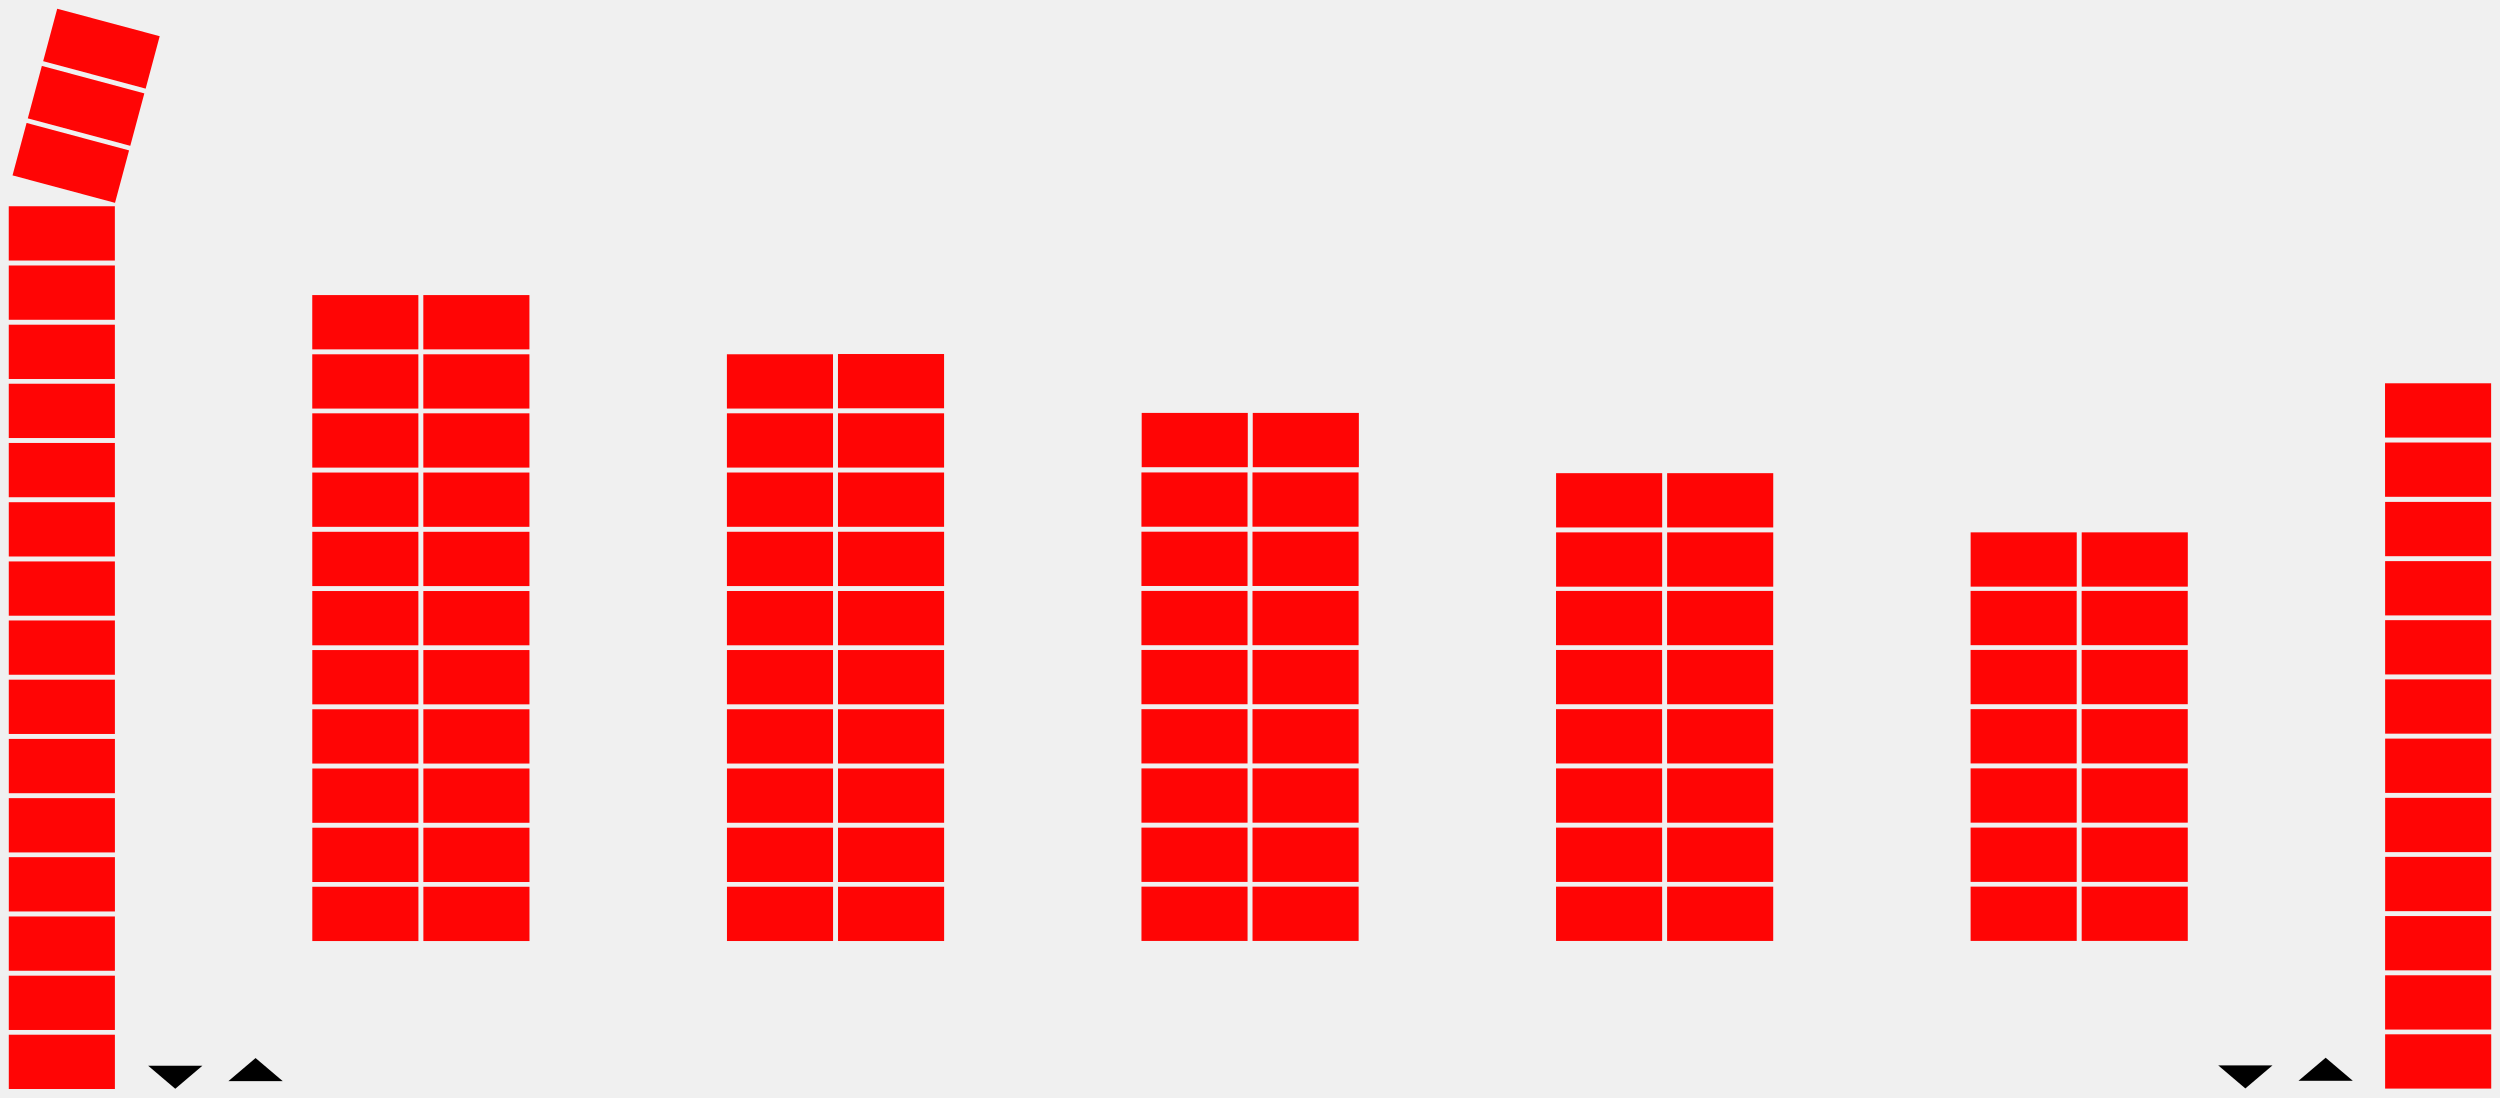
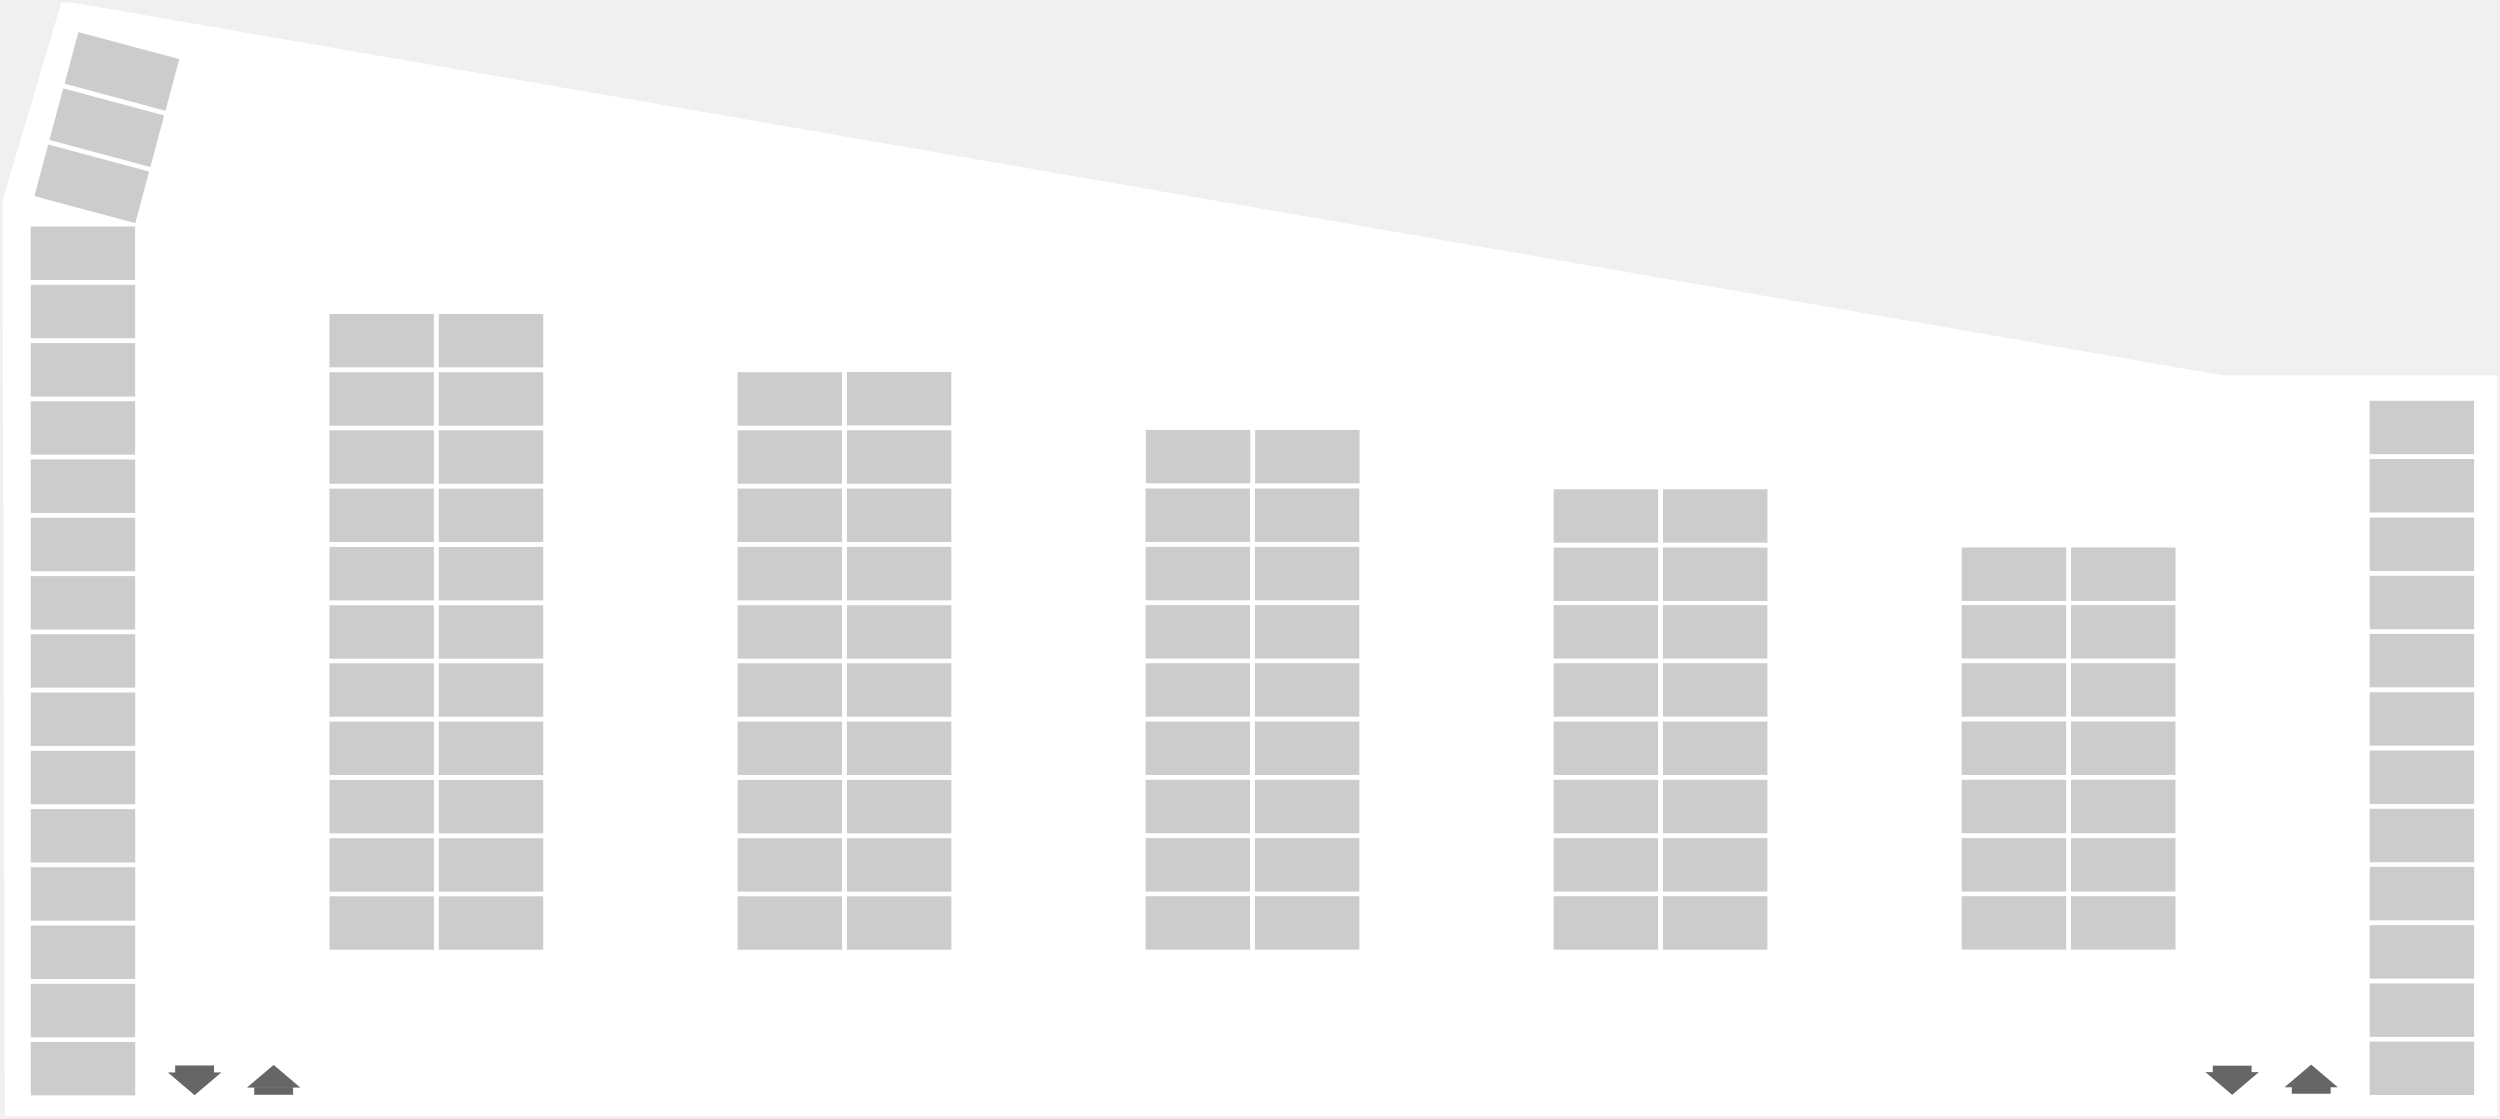
- <svg xmlns="http://www.w3.org/2000/svg" max-height="100%" max-width="100%" viewBox="0 0 1013.143 444.871" id="svg2" version="1.1">
+ <svg xmlns="http://www.w3.org/2000/svg" max-height="100%" max-width="100%" viewBox="0 0 1029.325 460.609" id="svg2" version="1.1" width="1029.325" height="460.609">
  <defs id="defs4" />
-   <g id="layer1" style="display:inline" transform="translate(-185.8373,-333.6133)">
-     <rect style="fill:#ff0505;fill-opacity:1;stroke:none" id="ParkingSpace-1" width="43" height="22" x="189.41" y="680.988" />
-     <rect style="fill:#ff0505;fill-opacity:1;stroke:none" id="ParkingSpace-2" width="43" height="22" x="189.406" y="657.065" />
-     <rect style="fill:#ff0505;fill-opacity:1;stroke:none" id="ParkingSpace-3" width="43" height="22" x="189.407" y="633.066" />
-     <rect style="fill:#ff0505;fill-opacity:1;stroke:none" id="ParkingSpace-4" width="43" height="22" x="189.398" y="609.06" />
-     <rect style="fill:#ff0505;fill-opacity:1;stroke:none" id="ParkingSpace-5" width="43" height="22" x="189.4" y="585.061" />
-     <rect style="fill:#ff0505;fill-opacity:1;stroke:none" id="ParkingSpace-6" width="43" height="22" x="189.395" y="561.138" />
-     <rect style="fill:#ff0505;fill-opacity:1;stroke:none" id="ParkingSpace-7" width="43" height="22" x="189.396" y="537.139" />
-     <rect style="fill:#ff0505;fill-opacity:1;stroke:none" id="ParkingSpace-8" width="43" height="22" x="189.391" y="513.125" />
-     <rect style="fill:#ff0505;fill-opacity:1;stroke:none" id="ParkingSpace-9" width="43" height="22" x="189.392" y="489.126" />
-     <rect style="fill:#ff0505;fill-opacity:1;stroke:none" id="ParkingSpace-10" width="43" height="22" x="189.388" y="465.203" />
-     <rect style="fill:#ff0505;fill-opacity:1;stroke:none" id="ParkingSpace-11" width="43" height="22" x="189.389" y="441.204" />
-     <rect style="fill:#ff0505;fill-opacity:1;stroke:none" id="ParkingSpace-12" width="43" height="22" x="189.381" y="417.198" />
-     <rect style="fill:#ff0505;fill-opacity:1;stroke:none" id="ParkingSpace-13" width="43" height="22" x="-332.162" y="-293.57" transform="matrix(-0.9659258,-0.258819,0.258819,-0.9659258,0,0)" />
-     <rect style="fill:#ff0505;fill-opacity:1;stroke:none" id="ParkingSpace-14" width="43" height="22" x="312.404" y="692.979" />
-     <rect style="fill:#ff0505;fill-opacity:1;stroke:none" id="ParkingSpace-15" width="43" height="22" x="312.399" y="669.056" />
-     <rect style="fill:#ff0505;fill-opacity:1;stroke:none" id="ParkingSpace-16" width="43" height="22" x="312.4" y="645.057" />
-     <rect style="fill:#ff0505;fill-opacity:1;stroke:none" id="ParkingSpace-17" width="43" height="22" x="312.392" y="621.051" />
-     <rect style="fill:#ff0505;fill-opacity:1;stroke:none" id="ParkingSpace-18" width="43" height="22" x="312.393" y="597.052" />
-     <rect style="fill:#ff0505;fill-opacity:1;stroke:none" id="ParkingSpace-19" width="43" height="22" x="312.389" y="573.129" />
-     <rect style="fill:#ff0505;fill-opacity:1;stroke:none" id="ParkingSpace-20" width="43" height="22" x="312.39" y="549.13" />
-     <rect style="fill:#ff0505;fill-opacity:1;stroke:none" id="ParkingSpace-21" width="43" height="22" x="312.385" y="525.116" />
-     <rect style="fill:#ff0505;fill-opacity:1;stroke:none" id="ParkingSpace-22" width="43" height="22" x="312.386" y="501.117" />
-     <rect style="fill:#ff0505;fill-opacity:1;stroke:none" id="ParkingSpace-23" width="43" height="22" x="312.381" y="477.194" />
-     <rect style="fill:#ff0505;fill-opacity:1;stroke:none" id="ParkingSpace-24" width="43" height="22" x="312.382" y="453.195" />
-     <rect style="fill:#ff0505;fill-opacity:1;stroke:none" id="ParkingSpace-25" width="43" height="22" x="357.413" y="692.978" />
-     <rect style="fill:#ff0505;fill-opacity:1;stroke:none" id="ParkingSpace-26" width="43" height="22" x="357.409" y="669.055" />
-     <rect style="fill:#ff0505;fill-opacity:1;stroke:none" id="ParkingSpace-27" width="43" height="22" x="357.41" y="645.056" />
-     <rect style="fill:#ff0505;fill-opacity:1;stroke:none" id="ParkingSpace-28" width="43" height="22" x="357.402" y="621.05" />
-     <rect style="fill:#ff0505;fill-opacity:1;stroke:none" id="ParkingSpace-29" width="43" height="22" x="357.403" y="597.051" />
-     <rect style="fill:#ff0505;fill-opacity:1;stroke:none" id="ParkingSpace-30" width="43" height="22" x="357.398" y="573.128" />
-     <rect style="fill:#ff0505;fill-opacity:1;stroke:none" id="ParkingSpace-31" width="43" height="22" x="357.399" y="549.129" />
-     <rect style="fill:#ff0505;fill-opacity:1;stroke:none" id="ParkingSpace-32" width="43" height="22" x="357.394" y="525.115" />
-     <rect style="fill:#ff0505;fill-opacity:1;stroke:none" id="ParkingSpace-33" width="43" height="22" x="357.396" y="501.116" />
-     <rect style="fill:#ff0505;fill-opacity:1;stroke:none" id="ParkingSpace-34" width="43" height="22" x="357.391" y="477.193" />
-     <rect style="fill:#ff0505;fill-opacity:1;stroke:none" id="ParkingSpace-35" width="43" height="22" x="357.392" y="453.194" />
-     <rect style="fill:#ff0505;fill-opacity:1;stroke:none" id="ParkingSpace-36" width="43" height="22" x="480.442" y="692.969" />
-     <rect style="fill:#ff0505;fill-opacity:1;stroke:none" id="ParkingSpace-37" width="43" height="22" x="480.437" y="669.046" />
-     <rect style="fill:#ff0505;fill-opacity:1;stroke:none" id="ParkingSpace-38" width="43" height="22" x="480.438" y="645.047" />
-     <rect style="fill:#ff0505;fill-opacity:1;stroke:none" id="ParkingSpace-39" width="43" height="22" x="480.43" y="621.041" />
-     <rect style="fill:#ff0505;fill-opacity:1;stroke:none" id="ParkingSpace-40" width="43" height="22" x="480.431" y="597.042" />
-     <rect style="fill:#ff0505;fill-opacity:1;stroke:none" id="ParkingSpace-41" width="43" height="22" x="480.427" y="573.119" />
-     <rect style="fill:#ff0505;fill-opacity:1;stroke:none" id="ParkingSpace-42" width="43" height="22" x="480.428" y="549.12" />
-     <rect style="fill:#ff0505;fill-opacity:1;stroke:none" id="ParkingSpace-43" width="43" height="22" x="480.423" y="525.106" />
-     <rect style="fill:#ff0505;fill-opacity:1;stroke:none" id="ParkingSpace-44" width="43" height="22" x="480.424" y="501.107" />
-     <rect style="fill:#ff0505;fill-opacity:1;stroke:none" id="ParkingSpace-45" width="43" height="22" x="480.419" y="477.184" />
-     <rect style="fill:#ff0505;fill-opacity:1;stroke:none" id="ParkingSpace-46" width="43" height="22" x="525.452" y="692.968" />
-     <rect style="fill:#ff0505;fill-opacity:1;stroke:none" id="ParkingSpace-47" width="43" height="22" x="525.447" y="669.045" />
-     <rect style="fill:#ff0505;fill-opacity:1;stroke:none" id="ParkingSpace-48" width="43" height="22" x="525.448" y="645.046" />
-     <rect style="fill:#ff0505;fill-opacity:1;stroke:none" id="ParkingSpace-49" width="43" height="22" x="525.44" y="621.04" />
-     <rect style="fill:#ff0505;fill-opacity:1;stroke:none" id="ParkingSpace-50" width="43" height="22" x="525.441" y="597.041" />
-     <rect style="fill:#ff0505;fill-opacity:1;stroke:none" id="ParkingSpace-51" width="43" height="22" x="525.437" y="573.118" />
-     <rect style="fill:#ff0505;fill-opacity:1;stroke:none" id="ParkingSpace-52" width="43" height="22" x="525.438" y="549.119" />
-     <rect style="fill:#ff0505;fill-opacity:1;stroke:none" id="ParkingSpace-53" width="43" height="22" x="525.433" y="525.105" />
-     <rect style="fill:#ff0505;fill-opacity:1;stroke:none" id="ParkingSpace-54" width="43" height="22" x="525.434" y="501.106" />
-     <rect style="fill:#ff0505;fill-opacity:1;stroke:none" id="ParkingSpace-55" width="43" height="22" x="525.429" y="477.08" />
-     <rect style="fill:#ff0505;fill-opacity:1;stroke:none" id="ParkingSpace-56" width="43" height="22" x="648.421" y="692.936" />
-     <rect style="fill:#ff0505;fill-opacity:1;stroke:none" id="ParkingSpace-57" width="43" height="22" x="648.417" y="669.013" />
-     <rect style="fill:#ff0505;fill-opacity:1;stroke:none" id="ParkingSpace-58" width="43" height="22" x="648.418" y="645.014" />
-     <rect style="fill:#ff0505;fill-opacity:1;stroke:none" id="ParkingSpace-59" width="43" height="22" x="648.41" y="621.008" />
-     <rect style="fill:#ff0505;fill-opacity:1;stroke:none" id="ParkingSpace-60" width="43" height="22" x="648.411" y="597.009" />
-     <rect style="fill:#ff0505;fill-opacity:1;stroke:none" id="ParkingSpace-61" width="43" height="22" x="648.406" y="573.086" />
-     <rect style="fill:#ff0505;fill-opacity:1;stroke:none" id="ParkingSpace-62" width="43" height="22" x="648.408" y="549.088" />
-     <rect style="fill:#ff0505;fill-opacity:1;stroke:none" id="ParkingSpace-63" width="43" height="22" x="648.403" y="525.073" />
-     <rect style="fill:#ff0505;fill-opacity:1;stroke:none" id="ParkingSpace-64" width="43" height="22" x="693.431" y="692.935" />
-     <rect style="fill:#ff0505;fill-opacity:1;stroke:none" id="ParkingSpace-65" width="43" height="22" x="693.427" y="669.012" />
-     <rect style="fill:#ff0505;fill-opacity:1;stroke:none" id="ParkingSpace-66" width="43" height="22" x="693.428" y="645.014" />
-     <rect style="fill:#ff0505;fill-opacity:1;stroke:none" id="ParkingSpace-67" width="43" height="22" x="693.42" y="621.007" />
-     <rect style="fill:#ff0505;fill-opacity:1;stroke:none" id="ParkingSpace-68" width="43" height="22" x="693.421" y="597.009" />
-     <rect style="fill:#ff0505;fill-opacity:1;stroke:none" id="ParkingSpace-69" width="43" height="22" x="693.416" y="573.085" />
-     <rect style="fill:#ff0505;fill-opacity:1;stroke:none" id="ParkingSpace-70" width="43" height="22" x="693.417" y="549.087" />
-     <rect style="fill:#ff0505;fill-opacity:1;stroke:none" id="ParkingSpace-71" width="43" height="22" x="693.412" y="525.072" />
-     <rect style="fill:#ff0505;fill-opacity:1;stroke:none" id="ParkingSpace-72" width="43" height="22" x="1152.437" y="680.864" />
-     <rect style="fill:#ff0505;fill-opacity:1;stroke:none" id="ParkingSpace-73" width="43" height="22" x="1152.433" y="656.941" />
-     <rect style="fill:#ff0505;fill-opacity:1;stroke:none" id="ParkingSpace-74" width="43" height="22" x="1152.434" y="632.942" />
-     <rect style="fill:#ff0505;fill-opacity:1;stroke:none" id="ParkingSpace-75" width="43" height="22" x="1152.426" y="608.936" />
-     <rect style="fill:#ff0505;fill-opacity:1;stroke:none" id="ParkingSpace-76" width="43" height="22" x="1152.427" y="584.937" />
-     <rect style="fill:#ff0505;fill-opacity:1;stroke:none" id="ParkingSpace-77" width="43" height="22" x="1152.422" y="561.014" />
-     <rect style="fill:#ff0505;fill-opacity:1;stroke:none" id="ParkingSpace-78" width="43" height="22" x="1152.424" y="537.015" />
-     <rect style="display:inline;fill:#ff0505;fill-opacity:1;stroke:none" id="ParkingSpace-79" width="43" height="22" x="816.434" y="692.938" />
-     <rect style="display:inline;fill:#ff0505;fill-opacity:1;stroke:none" id="ParkingSpace-80" width="43" height="22" x="816.43" y="669.015" />
-     <rect style="display:inline;fill:#ff0505;fill-opacity:1;stroke:none" id="ParkingSpace-81" width="43" height="22" x="816.431" y="645.016" />
-     <rect style="display:inline;fill:#ff0505;fill-opacity:1;stroke:none" id="ParkingSpace-82" width="43" height="22" x="816.423" y="621.01" />
-     <rect style="display:inline;fill:#ff0505;fill-opacity:1;stroke:none" id="ParkingSpace-83" width="43" height="22" x="816.424" y="597.011" />
-     <rect style="display:inline;fill:#ff0505;fill-opacity:1;stroke:none" id="ParkingSpace-84" width="43" height="22" x="816.419" y="573.088" />
-     <rect style="display:inline;fill:#ff0505;fill-opacity:1;stroke:none" id="ParkingSpace-85" width="43" height="22" x="861.444" y="692.938" />
-     <rect style="display:inline;fill:#ff0505;fill-opacity:1;stroke:none" id="ParkingSpace-86" width="43" height="22" x="861.44" y="669.014" />
-     <rect style="display:inline;fill:#ff0505;fill-opacity:1;stroke:none" id="ParkingSpace-87" width="43" height="22" x="861.441" y="645.016" />
-     <rect style="display:inline;fill:#ff0505;fill-opacity:1;stroke:none" id="ParkingSpace-88" width="43" height="22" x="861.433" y="621.009" />
-     <rect style="display:inline;fill:#ff0505;fill-opacity:1;stroke:none" id="ParkingSpace-89" width="43" height="22" x="861.434" y="597.011" />
-     <rect style="display:inline;fill:#ff0505;fill-opacity:1;stroke:none" id="ParkingSpace-90" width="43" height="22" x="861.429" y="573.087" />
-     <rect style="display:inline;fill:#ff0505;fill-opacity:1;stroke:none" id="ParkingSpace-91" width="43" height="22" x="648.513" y="500.95" />
-     <rect style="display:inline;fill:#ff0505;fill-opacity:1;stroke:none" id="ParkingSpace-92" width="43" height="22" x="693.523" y="500.949" />
-     <rect style="display:inline;fill:#ff0505;fill-opacity:1;stroke:none" id="ParkingSpace-93" width="43" height="22" x="816.446" y="549.367" />
-     <rect style="display:inline;fill:#ff0505;fill-opacity:1;stroke:none" id="ParkingSpace-94" width="43" height="22" x="816.447" y="525.369" />
-     <rect style="display:inline;fill:#ff0505;fill-opacity:1;stroke:none" id="ParkingSpace-95" width="43" height="22" x="861.456" y="549.366" />
-     <rect style="display:inline;fill:#ff0505;fill-opacity:1;stroke:none" id="ParkingSpace-96" width="43" height="22" x="861.457" y="525.368" />
-     <rect style="display:inline;fill:#ff0505;fill-opacity:1;stroke:none" id="ParkingSpace-97" width="43" height="22" x="1152.394" y="512.949" />
-     <rect style="display:inline;fill:#ff0505;fill-opacity:1;stroke:none" id="ParkingSpace-98" width="43" height="22" x="1152.385" y="488.943" />
-     <rect style="display:inline;fill:#ff0505;fill-opacity:1;stroke:none" id="ParkingSpace-99" width="43" height="22" x="984.441" y="692.927" />
-     <rect style="display:inline;fill:#ff0505;fill-opacity:1;stroke:none" id="ParkingSpace-100" width="43" height="22" x="984.436" y="669.003" />
-     <rect style="display:inline;fill:#ff0505;fill-opacity:1;stroke:none" id="ParkingSpace-101" width="43" height="22" x="984.438" y="645.005" />
-     <rect style="display:inline;fill:#ff0505;fill-opacity:1;stroke:none" id="ParkingSpace-102" width="43" height="22" x="984.429" y="620.998" />
-     <rect style="display:inline;fill:#ff0505;fill-opacity:1;stroke:none" id="ParkingSpace-103" width="43" height="22" x="984.43" y="597" />
-     <rect style="display:inline;fill:#ff0505;fill-opacity:1;stroke:none" id="ParkingSpace-104" width="43" height="22" x="984.426" y="573.076" />
-     <rect style="display:inline;fill:#ff0505;fill-opacity:1;stroke:none" id="ParkingSpace-105" width="43" height="22" x="1029.451" y="692.926" />
-     <rect style="display:inline;fill:#ff0505;fill-opacity:1;stroke:none" id="ParkingSpace-106" width="43" height="22" x="1029.446" y="669.003" />
-     <rect style="display:inline;fill:#ff0505;fill-opacity:1;stroke:none" id="ParkingSpace-107" width="43" height="22" x="1029.447" y="645.004" />
-     <rect style="display:inline;fill:#ff0505;fill-opacity:1;stroke:none" id="ParkingSpace-108" width="43" height="22" x="1029.439" y="620.997" />
-     <rect style="display:inline;fill:#ff0505;fill-opacity:1;stroke:none" id="ParkingSpace-109" width="43" height="22" x="1029.44" y="596.999" />
-     <rect style="display:inline;fill:#ff0505;fill-opacity:1;stroke:none" id="ParkingSpace-110" width="43" height="22" x="1029.436" y="573.076" />
-     <rect style="display:inline;fill:#ff0505;fill-opacity:1;stroke:none" id="ParkingSpace-111" width="43" height="22" x="984.452" y="549.355" />
-     <rect style="display:inline;fill:#ff0505;fill-opacity:1;stroke:none" id="ParkingSpace-112" width="43" height="22" x="1029.462" y="549.355" />
-     <rect style="display:inline;fill:#ff0505;fill-opacity:1;stroke:none" id="ParkingSpace-113" width="43" height="22" x="-332.145" y="-317.564" transform="matrix(-0.9659258,-0.258819,0.258819,-0.9659258,0,0)" />
-     <rect style="display:inline;fill:#ff0505;fill-opacity:1;stroke:none" id="ParkingSpace-114" width="43" height="22" x="-332.149" y="-341.488" transform="matrix(-0.9659258,-0.258819,0.258819,-0.9659258,0,0)" />
-     <rect style="display:inline;fill:#ff0505;fill-opacity:1;stroke:none" id="ParkingSpace-115" width="43" height="22" x="189.401" y="752.941" />
-     <rect style="display:inline;fill:#ff0505;fill-opacity:1;stroke:none" id="ParkingSpace-116" width="43" height="22" x="189.396" y="729.018" />
-     <rect style="display:inline;fill:#ff0505;fill-opacity:1;stroke:none" id="ParkingSpace-117" width="43" height="22" x="189.397" y="705.019" />
-     <rect style="display:inline;fill:#ff0505;fill-opacity:1;stroke:none" id="ParkingSpace-118" width="43" height="22" x="1152.423" y="752.776" />
-     <rect style="display:inline;fill:#ff0505;fill-opacity:1;stroke:none" id="ParkingSpace-119" width="43" height="22" x="1152.418" y="728.853" />
-     <rect style="display:inline;fill:#ff0505;fill-opacity:1;stroke:none" id="ParkingSpace-120" width="43" height="22" x="1152.419" y="704.854" />
+   <g id="layer1" style="display:inline" transform="translate(-176.7459,-323.9359)">
+     <path style="display:inline;fill:#ffffff;fill-rule:evenodd;stroke:none;stroke-width:1px;stroke-linecap:butt;stroke-linejoin:miter;stroke-opacity:1" d="m 201.99,324.936 -24.244,81.822 1.01,376.787 1026.315,0 0,-305.066 -113.137,0 -885.903,-153.543 z" id="path3462" />
+     <rect style="fill:#cccccc;fill-opacity:1;stroke:none" id="ParkingSpace-1" width="43" height="22" x="189.41" y="680.988" />
+     <rect style="fill:#cccccc;fill-opacity:1;stroke:none" id="ParkingSpace-2" width="43" height="22" x="189.406" y="657.065" />
+     <rect style="fill:#cccccc;fill-opacity:1;stroke:none" id="ParkingSpace-3" width="43" height="22" x="189.407" y="633.066" />
+     <rect style="fill:#cccccc;fill-opacity:1;stroke:none" id="ParkingSpace-4" width="43" height="22" x="189.398" y="609.06" />
+     <rect style="fill:#cccccc;fill-opacity:1;stroke:none" id="ParkingSpace-5" width="43" height="22" x="189.4" y="585.061" />
+     <rect style="fill:#cccccc;fill-opacity:1;stroke:none" id="ParkingSpace-6" width="43" height="22" x="189.395" y="561.138" />
+     <rect style="fill:#cccccc;fill-opacity:1;stroke:none" id="ParkingSpace-7" width="43" height="22" x="189.396" y="537.139" />
+     <rect style="fill:#cccccc;fill-opacity:1;stroke:none" id="ParkingSpace-8" width="43" height="22" x="189.391" y="513.125" />
+     <rect style="fill:#cccccc;fill-opacity:1;stroke:none" id="ParkingSpace-9" width="43" height="22" x="189.392" y="489.126" />
+     <rect style="fill:#cccccc;fill-opacity:1;stroke:none" id="ParkingSpace-10" width="43" height="22" x="189.388" y="465.203" />
+     <rect style="fill:#cccccc;fill-opacity:1;stroke:none" id="ParkingSpace-11" width="43" height="22" x="189.389" y="441.204" />
+     <rect style="fill:#cccccc;fill-opacity:1;stroke:none" id="ParkingSpace-12" width="43" height="22" x="189.381" y="417.198" />
+     <rect style="fill:#cccccc;fill-opacity:1;stroke:none" id="ParkingSpace-13" width="43" height="22" x="-332.162" y="-293.57" transform="matrix(-0.9659258,-0.258819,0.258819,-0.9659258,0,0)" />
+     <rect style="fill:#cccccc;fill-opacity:1;stroke:none" id="ParkingSpace-14" width="43" height="22" x="312.404" y="692.979" />
+     <rect style="fill:#cccccc;fill-opacity:1;stroke:none" id="ParkingSpace-15" width="43" height="22" x="312.399" y="669.056" />
+     <rect style="fill:#cccccc;fill-opacity:1;stroke:none" id="ParkingSpace-16" width="43" height="22" x="312.4" y="645.057" />
+     <rect style="fill:#cccccc;fill-opacity:1;stroke:none" id="ParkingSpace-17" width="43" height="22" x="312.392" y="621.051" />
+     <rect style="fill:#cccccc;fill-opacity:1;stroke:none" id="ParkingSpace-18" width="43" height="22" x="312.393" y="597.052" />
+     <rect style="fill:#cccccc;fill-opacity:1;stroke:none" id="ParkingSpace-19" width="43" height="22" x="312.389" y="573.129" />
+     <rect style="fill:#cccccc;fill-opacity:1;stroke:none" id="ParkingSpace-20" width="43" height="22" x="312.39" y="549.13" />
+     <rect style="fill:#cccccc;fill-opacity:1;stroke:none" id="ParkingSpace-21" width="43" height="22" x="312.385" y="525.116" />
+     <rect style="fill:#cccccc;fill-opacity:1;stroke:none" id="ParkingSpace-22" width="43" height="22" x="312.386" y="501.117" />
+     <rect style="fill:#cccccc;fill-opacity:1;stroke:none" id="ParkingSpace-23" width="43" height="22" x="312.381" y="477.194" />
+     <rect style="fill:#cccccc;fill-opacity:1;stroke:none" id="ParkingSpace-24" width="43" height="22" x="312.382" y="453.195" />
+     <rect style="fill:#cccccc;fill-opacity:1;stroke:none" id="ParkingSpace-25" width="43" height="22" x="357.413" y="692.978" />
+     <rect style="fill:#cccccc;fill-opacity:1;stroke:none" id="ParkingSpace-26" width="43" height="22" x="357.409" y="669.055" />
+     <rect style="fill:#cccccc;fill-opacity:1;stroke:none" id="ParkingSpace-27" width="43" height="22" x="357.41" y="645.056" />
+     <rect style="fill:#cccccc;fill-opacity:1;stroke:none" id="ParkingSpace-28" width="43" height="22" x="357.402" y="621.05" />
+     <rect style="fill:#cccccc;fill-opacity:1;stroke:none" id="ParkingSpace-29" width="43" height="22" x="357.403" y="597.051" />
+     <rect style="fill:#cccccc;fill-opacity:1;stroke:none" id="ParkingSpace-30" width="43" height="22" x="357.398" y="573.128" />
+     <rect style="fill:#cccccc;fill-opacity:1;stroke:none" id="ParkingSpace-31" width="43" height="22" x="357.399" y="549.129" />
+     <rect style="fill:#cccccc;fill-opacity:1;stroke:none" id="ParkingSpace-32" width="43" height="22" x="357.394" y="525.115" />
+     <rect style="fill:#cccccc;fill-opacity:1;stroke:none" id="ParkingSpace-33" width="43" height="22" x="357.396" y="501.116" />
+     <rect style="fill:#cccccc;fill-opacity:1;stroke:none" id="ParkingSpace-34" width="43" height="22" x="357.391" y="477.193" />
+     <rect style="fill:#cccccc;fill-opacity:1;stroke:none" id="ParkingSpace-35" width="43" height="22" x="357.392" y="453.194" />
+     <rect style="fill:#cccccc;fill-opacity:1;stroke:none" id="ParkingSpace-36" width="43" height="22" x="480.442" y="692.969" />
+     <rect style="fill:#cccccc;fill-opacity:1;stroke:none" id="ParkingSpace-37" width="43" height="22" x="480.437" y="669.046" />
+     <rect style="fill:#cccccc;fill-opacity:1;stroke:none" id="ParkingSpace-38" width="43" height="22" x="480.438" y="645.047" />
+     <rect style="fill:#cccccc;fill-opacity:1;stroke:none" id="ParkingSpace-39" width="43" height="22" x="480.43" y="621.041" />
+     <rect style="fill:#cccccc;fill-opacity:1;stroke:none" id="ParkingSpace-40" width="43" height="22" x="480.431" y="597.042" />
+     <rect style="fill:#cccccc;fill-opacity:1;stroke:none" id="ParkingSpace-41" width="43" height="22" x="480.427" y="573.119" />
+     <rect style="fill:#cccccc;fill-opacity:1;stroke:none" id="ParkingSpace-42" width="43" height="22" x="480.428" y="549.12" />
+     <rect style="fill:#cccccc;fill-opacity:1;stroke:none" id="ParkingSpace-43" width="43" height="22" x="480.423" y="525.106" />
+     <rect style="fill:#cccccc;fill-opacity:1;stroke:none" id="ParkingSpace-44" width="43" height="22" x="480.424" y="501.107" />
+     <rect style="fill:#cccccc;fill-opacity:1;stroke:none" id="ParkingSpace-45" width="43" height="22" x="480.419" y="477.184" />
+     <rect style="fill:#cccccc;fill-opacity:1;stroke:none" id="ParkingSpace-46" width="43" height="22" x="525.452" y="692.968" />
+     <rect style="fill:#cccccc;fill-opacity:1;stroke:none" id="ParkingSpace-47" width="43" height="22" x="525.447" y="669.045" />
+     <rect style="fill:#cccccc;fill-opacity:1;stroke:none" id="ParkingSpace-48" width="43" height="22" x="525.448" y="645.046" />
+     <rect style="fill:#cccccc;fill-opacity:1;stroke:none" id="ParkingSpace-49" width="43" height="22" x="525.44" y="621.04" />
+     <rect style="fill:#cccccc;fill-opacity:1;stroke:none" id="ParkingSpace-50" width="43" height="22" x="525.441" y="597.041" />
+     <rect style="fill:#cccccc;fill-opacity:1;stroke:none" id="ParkingSpace-51" width="43" height="22" x="525.437" y="573.118" />
+     <rect style="fill:#cccccc;fill-opacity:1;stroke:none" id="ParkingSpace-52" width="43" height="22" x="525.438" y="549.119" />
+     <rect style="fill:#cccccc;fill-opacity:1;stroke:none" id="ParkingSpace-53" width="43" height="22" x="525.433" y="525.105" />
+     <rect style="fill:#cccccc;fill-opacity:1;stroke:none" id="ParkingSpace-54" width="43" height="22" x="525.434" y="501.106" />
+     <rect style="fill:#cccccc;fill-opacity:1;stroke:none" id="ParkingSpace-55" width="43" height="22" x="525.429" y="477.08" />
+     <rect style="fill:#cccccc;fill-opacity:1;stroke:none" id="ParkingSpace-56" width="43" height="22" x="648.421" y="692.936" />
+     <rect style="fill:#cccccc;fill-opacity:1;stroke:none" id="ParkingSpace-57" width="43" height="22" x="648.417" y="669.013" />
+     <rect style="fill:#cccccc;fill-opacity:1;stroke:none" id="ParkingSpace-58" width="43" height="22" x="648.418" y="645.014" />
+     <rect style="fill:#cccccc;fill-opacity:1;stroke:none" id="ParkingSpace-59" width="43" height="22" x="648.41" y="621.008" />
+     <rect style="fill:#cccccc;fill-opacity:1;stroke:none" id="ParkingSpace-60" width="43" height="22" x="648.411" y="597.009" />
+     <rect style="fill:#cccccc;fill-opacity:1;stroke:none" id="ParkingSpace-61" width="43" height="22" x="648.406" y="573.086" />
+     <rect style="fill:#cccccc;fill-opacity:1;stroke:none" id="ParkingSpace-62" width="43" height="22" x="648.408" y="549.088" />
+     <rect style="fill:#cccccc;fill-opacity:1;stroke:none" id="ParkingSpace-63" width="43" height="22" x="648.403" y="525.073" />
+     <rect style="fill:#cccccc;fill-opacity:1;stroke:none" id="ParkingSpace-64" width="43" height="22" x="693.431" y="692.935" />
+     <rect style="fill:#cccccc;fill-opacity:1;stroke:none" id="ParkingSpace-65" width="43" height="22" x="693.427" y="669.012" />
+     <rect style="fill:#cccccc;fill-opacity:1;stroke:none" id="ParkingSpace-66" width="43" height="22" x="693.428" y="645.014" />
+     <rect style="fill:#cccccc;fill-opacity:1;stroke:none" id="ParkingSpace-67" width="43" height="22" x="693.42" y="621.007" />
+     <rect style="fill:#cccccc;fill-opacity:1;stroke:none" id="ParkingSpace-68" width="43" height="22" x="693.421" y="597.009" />
+     <rect style="fill:#cccccc;fill-opacity:1;stroke:none" id="ParkingSpace-69" width="43" height="22" x="693.416" y="573.085" />
+     <rect style="fill:#cccccc;fill-opacity:1;stroke:none" id="ParkingSpace-70" width="43" height="22" x="693.417" y="549.087" />
+     <rect style="fill:#cccccc;fill-opacity:1;stroke:none" id="ParkingSpace-71" width="43" height="22" x="693.412" y="525.072" />
+     <rect style="fill:#cccccc;fill-opacity:1;stroke:none" id="ParkingSpace-72" width="43" height="22" x="1152.437" y="680.864" />
+     <rect style="fill:#cccccc;fill-opacity:1;stroke:none" id="ParkingSpace-73" width="43" height="22" x="1152.433" y="656.941" />
+     <rect style="fill:#cccccc;fill-opacity:1;stroke:none" id="ParkingSpace-74" width="43" height="22" x="1152.434" y="632.942" />
+     <rect style="fill:#cccccc;fill-opacity:1;stroke:none" id="ParkingSpace-75" width="43" height="22" x="1152.426" y="608.936" />
+     <rect style="fill:#cccccc;fill-opacity:1;stroke:none" id="ParkingSpace-76" width="43" height="22" x="1152.427" y="584.937" />
+     <rect style="fill:#cccccc;fill-opacity:1;stroke:none" id="ParkingSpace-77" width="43" height="22" x="1152.422" y="561.014" />
+     <rect style="fill:#cccccc;fill-opacity:1;stroke:none" id="ParkingSpace-78" width="43" height="22" x="1152.424" y="537.015" />
+     <rect style="display:inline;fill:#cccccc;fill-opacity:1;stroke:none" id="ParkingSpace-79" width="43" height="22" x="816.434" y="692.938" />
+     <rect style="display:inline;fill:#cccccc;fill-opacity:1;stroke:none" id="ParkingSpace-80" width="43" height="22" x="816.43" y="669.015" />
+     <rect style="display:inline;fill:#cccccc;fill-opacity:1;stroke:none" id="ParkingSpace-81" width="43" height="22" x="816.431" y="645.016" />
+     <rect style="display:inline;fill:#cccccc;fill-opacity:1;stroke:none" id="ParkingSpace-82" width="43" height="22" x="816.423" y="621.01" />
+     <rect style="display:inline;fill:#cccccc;fill-opacity:1;stroke:none" id="ParkingSpace-83" width="43" height="22" x="816.424" y="597.011" />
+     <rect style="display:inline;fill:#cccccc;fill-opacity:1;stroke:none" id="ParkingSpace-84" width="43" height="22" x="816.419" y="573.088" />
+     <rect style="display:inline;fill:#cccccc;fill-opacity:1;stroke:none" id="ParkingSpace-85" width="43" height="22" x="861.444" y="692.938" />
+     <rect style="display:inline;fill:#cccccc;fill-opacity:1;stroke:none" id="ParkingSpace-86" width="43" height="22" x="861.44" y="669.014" />
+     <rect style="display:inline;fill:#cccccc;fill-opacity:1;stroke:none" id="ParkingSpace-87" width="43" height="22" x="861.441" y="645.016" />
+     <rect style="display:inline;fill:#cccccc;fill-opacity:1;stroke:none" id="ParkingSpace-88" width="43" height="22" x="861.433" y="621.009" />
+     <rect style="display:inline;fill:#cccccc;fill-opacity:1;stroke:none" id="ParkingSpace-89" width="43" height="22" x="861.434" y="597.011" />
+     <rect style="display:inline;fill:#cccccc;fill-opacity:1;stroke:none" id="ParkingSpace-90" width="43" height="22" x="861.429" y="573.087" />
+     <rect style="display:inline;fill:#cccccc;fill-opacity:1;stroke:none" id="ParkingSpace-91" width="43" height="22" x="648.513" y="500.95" />
+     <rect style="display:inline;fill:#cccccc;fill-opacity:1;stroke:none" id="ParkingSpace-92" width="43" height="22" x="693.523" y="500.949" />
+     <rect style="display:inline;fill:#cccccc;fill-opacity:1;stroke:none" id="ParkingSpace-93" width="43" height="22" x="816.446" y="549.367" />
+     <rect style="display:inline;fill:#cccccc;fill-opacity:1;stroke:none" id="ParkingSpace-94" width="43" height="22" x="816.447" y="525.369" />
+     <rect style="display:inline;fill:#cccccc;fill-opacity:1;stroke:none" id="ParkingSpace-95" width="43" height="22" x="861.456" y="549.366" />
+     <rect style="display:inline;fill:#cccccc;fill-opacity:1;stroke:none" id="ParkingSpace-96" width="43" height="22" x="861.457" y="525.368" />
+     <rect style="display:inline;fill:#cccccc;fill-opacity:1;stroke:none" id="ParkingSpace-97" width="43" height="22" x="1152.394" y="512.949" />
+     <rect style="display:inline;fill:#cccccc;fill-opacity:1;stroke:none" id="ParkingSpace-98" width="43" height="22" x="1152.385" y="488.943" />
+     <rect style="display:inline;fill:#cccccc;fill-opacity:1;stroke:none" id="ParkingSpace-99" width="43" height="22" x="984.441" y="692.927" />
+     <rect style="display:inline;fill:#cccccc;fill-opacity:1;stroke:none" id="ParkingSpace-100" width="43" height="22" x="984.436" y="669.003" />
+     <rect style="display:inline;fill:#cccccc;fill-opacity:1;stroke:none" id="ParkingSpace-101" width="43" height="22" x="984.438" y="645.005" />
+     <rect style="display:inline;fill:#cccccc;fill-opacity:1;stroke:none" id="ParkingSpace-102" width="43" height="22" x="984.429" y="620.998" />
+     <rect style="display:inline;fill:#cccccc;fill-opacity:1;stroke:none" id="ParkingSpace-103" width="43" height="22" x="984.43" y="597" />
+     <rect style="display:inline;fill:#cccccc;fill-opacity:1;stroke:none" id="ParkingSpace-104" width="43" height="22" x="984.426" y="573.076" />
+     <rect style="display:inline;fill:#cccccc;fill-opacity:1;stroke:none" id="ParkingSpace-105" width="43" height="22" x="1029.451" y="692.926" />
+     <rect style="display:inline;fill:#cccccc;fill-opacity:1;stroke:none" id="ParkingSpace-106" width="43" height="22" x="1029.446" y="669.003" />
+     <rect style="display:inline;fill:#cccccc;fill-opacity:1;stroke:none" id="ParkingSpace-107" width="43" height="22" x="1029.447" y="645.004" />
+     <rect style="display:inline;fill:#cccccc;fill-opacity:1;stroke:none" id="ParkingSpace-108" width="43" height="22" x="1029.439" y="620.997" />
+     <rect style="display:inline;fill:#cccccc;fill-opacity:1;stroke:none" id="ParkingSpace-109" width="43" height="22" x="1029.44" y="596.999" />
+     <rect style="display:inline;fill:#cccccc;fill-opacity:1;stroke:none" id="ParkingSpace-110" width="43" height="22" x="1029.436" y="573.076" />
+     <rect style="display:inline;fill:#cccccc;fill-opacity:1;stroke:none" id="ParkingSpace-111" width="43" height="22" x="984.452" y="549.355" />
+     <rect style="display:inline;fill:#cccccc;fill-opacity:1;stroke:none" id="ParkingSpace-112" width="43" height="22" x="1029.462" y="549.355" />
+     <rect style="display:inline;fill:#cccccc;fill-opacity:1;stroke:none" id="ParkingSpace-113" width="43" height="22" x="-332.145" y="-317.564" transform="matrix(-0.9659258,-0.258819,0.258819,-0.9659258,0,0)" />
+     <rect style="display:inline;fill:#cccccc;fill-opacity:1;stroke:none" id="ParkingSpace-114" width="43" height="22" x="-332.149" y="-341.488" transform="matrix(-0.9659258,-0.258819,0.258819,-0.9659258,0,0)" />
+     <rect style="display:inline;fill:#cccccc;fill-opacity:1;stroke:none" id="ParkingSpace-115" width="43" height="22" x="189.401" y="752.941" />
+     <rect style="display:inline;fill:#cccccc;fill-opacity:1;stroke:none" id="ParkingSpace-116" width="43" height="22" x="189.396" y="729.018" />
+     <rect style="display:inline;fill:#cccccc;fill-opacity:1;stroke:none" id="ParkingSpace-117" width="43" height="22" x="189.397" y="705.019" />
+     <rect style="display:inline;fill:#cccccc;fill-opacity:1;stroke:none" id="ParkingSpace-118" width="43" height="22" x="1152.423" y="752.776" />
+     <rect style="display:inline;fill:#cccccc;fill-opacity:1;stroke:none" id="ParkingSpace-119" width="43" height="22" x="1152.418" y="728.853" />
+     <rect style="display:inline;fill:#cccccc;fill-opacity:1;stroke:none" id="ParkingSpace-120" width="43" height="22" x="1152.419" y="704.854" />
+     <rect style="fill:#666666;fill-opacity:1;stroke:none" id="rect3458" width="16" height="3.157" x="248.862" y="762.624" />
+     <rect style="display:inline;fill:#666666;fill-opacity:1;stroke:none" id="rect3458-9" width="16" height="3.157" x="281.411" y="771.535" />
+     <rect style="display:inline;fill:#666666;fill-opacity:1;stroke:none" id="rect3458-9-7" width="16" height="3.157" x="1087.802" y="762.709" />
+     <rect style="display:inline;fill:#666666;fill-opacity:1;stroke:none" id="rect3458-9-3" width="16" height="3.157" x="1120.346" y="771.102" />
  </g>
-   <g id="layer2" style="display:inline" transform="translate(-185.8373,-333.6133)">
-     <path style="display:inline;fill:#000000;fill-opacity:1;stroke:none" id="path3442-9" d="m 328.552,92.97 33.335,-19.246 33.335,-19.246 0,38.492 -10e-6,38.492 -33.335,-19.246 z" transform="matrix(0,0.1401516,-0.2856916,0,315.9663,716.3467)" />
-     <path style="display:inline;fill:#000000;fill-opacity:1;stroke:none" id="path3442-3-7" d="m 328.552,92.97 33.335,-19.246 33.335,-19.246 0,38.492 -10e-6,38.492 -33.335,-19.246 z" transform="matrix(0,-0.1401516,0.2856916,0,230.3023,820.894)" />
-     <path style="display:inline;fill:#000000;fill-opacity:1;stroke:none" id="path3442-9-6" d="m 328.552,92.97 33.335,-19.246 33.335,-19.246 0,38.492 -10e-6,38.492 -33.335,-19.246 z" transform="matrix(0,0.1401516,-0.2856916,0,1154.884,716.2145)" />
-     <path style="display:inline;fill:#000000;fill-opacity:1;stroke:none" id="path3442-3-7-9" d="m 328.552,92.97 33.335,-19.246 33.335,-19.246 0,38.492 -10e-6,38.492 -33.335,-19.246 z" transform="matrix(0,-0.1401516,0.2856916,0,1069.22,820.7618)" />
+   <g id="layer2" style="display:inline" transform="translate(-176.7459,-323.9359)">
+     <path style="display:inline;fill:#666666;fill-opacity:1;stroke:none" id="path3442-9" d="m 328.552,92.97 33.335,-19.246 33.335,-19.246 0,38.492 -10e-6,38.492 -33.335,-19.246 z" transform="matrix(0,0.1401516,-0.2856916,0,315.9663,716.3467)" />
+     <path style="display:inline;fill:#666666;fill-opacity:1;stroke:none" id="path3442-3-7" d="m 328.552,92.97 33.335,-19.246 33.335,-19.246 0,38.492 -10e-6,38.492 -33.335,-19.246 z" transform="matrix(0,-0.1401516,0.2856916,0,230.3023,820.894)" />
+     <path style="display:inline;fill:#666666;fill-opacity:1;stroke:none" id="path3442-9-6" d="m 328.552,92.97 33.335,-19.246 33.335,-19.246 0,38.492 -10e-6,38.492 -33.335,-19.246 z" transform="matrix(0,0.1401516,-0.2856916,0,1154.884,716.2145)" />
+     <path style="display:inline;fill:#666666;fill-opacity:1;stroke:none" id="path3442-3-7-9" d="m 328.552,92.97 33.335,-19.246 33.335,-19.246 0,38.492 -10e-6,38.492 -33.335,-19.246 z" transform="matrix(0,-0.1401516,0.2856916,0,1069.22,820.7618)" />
  </g>
</svg>
